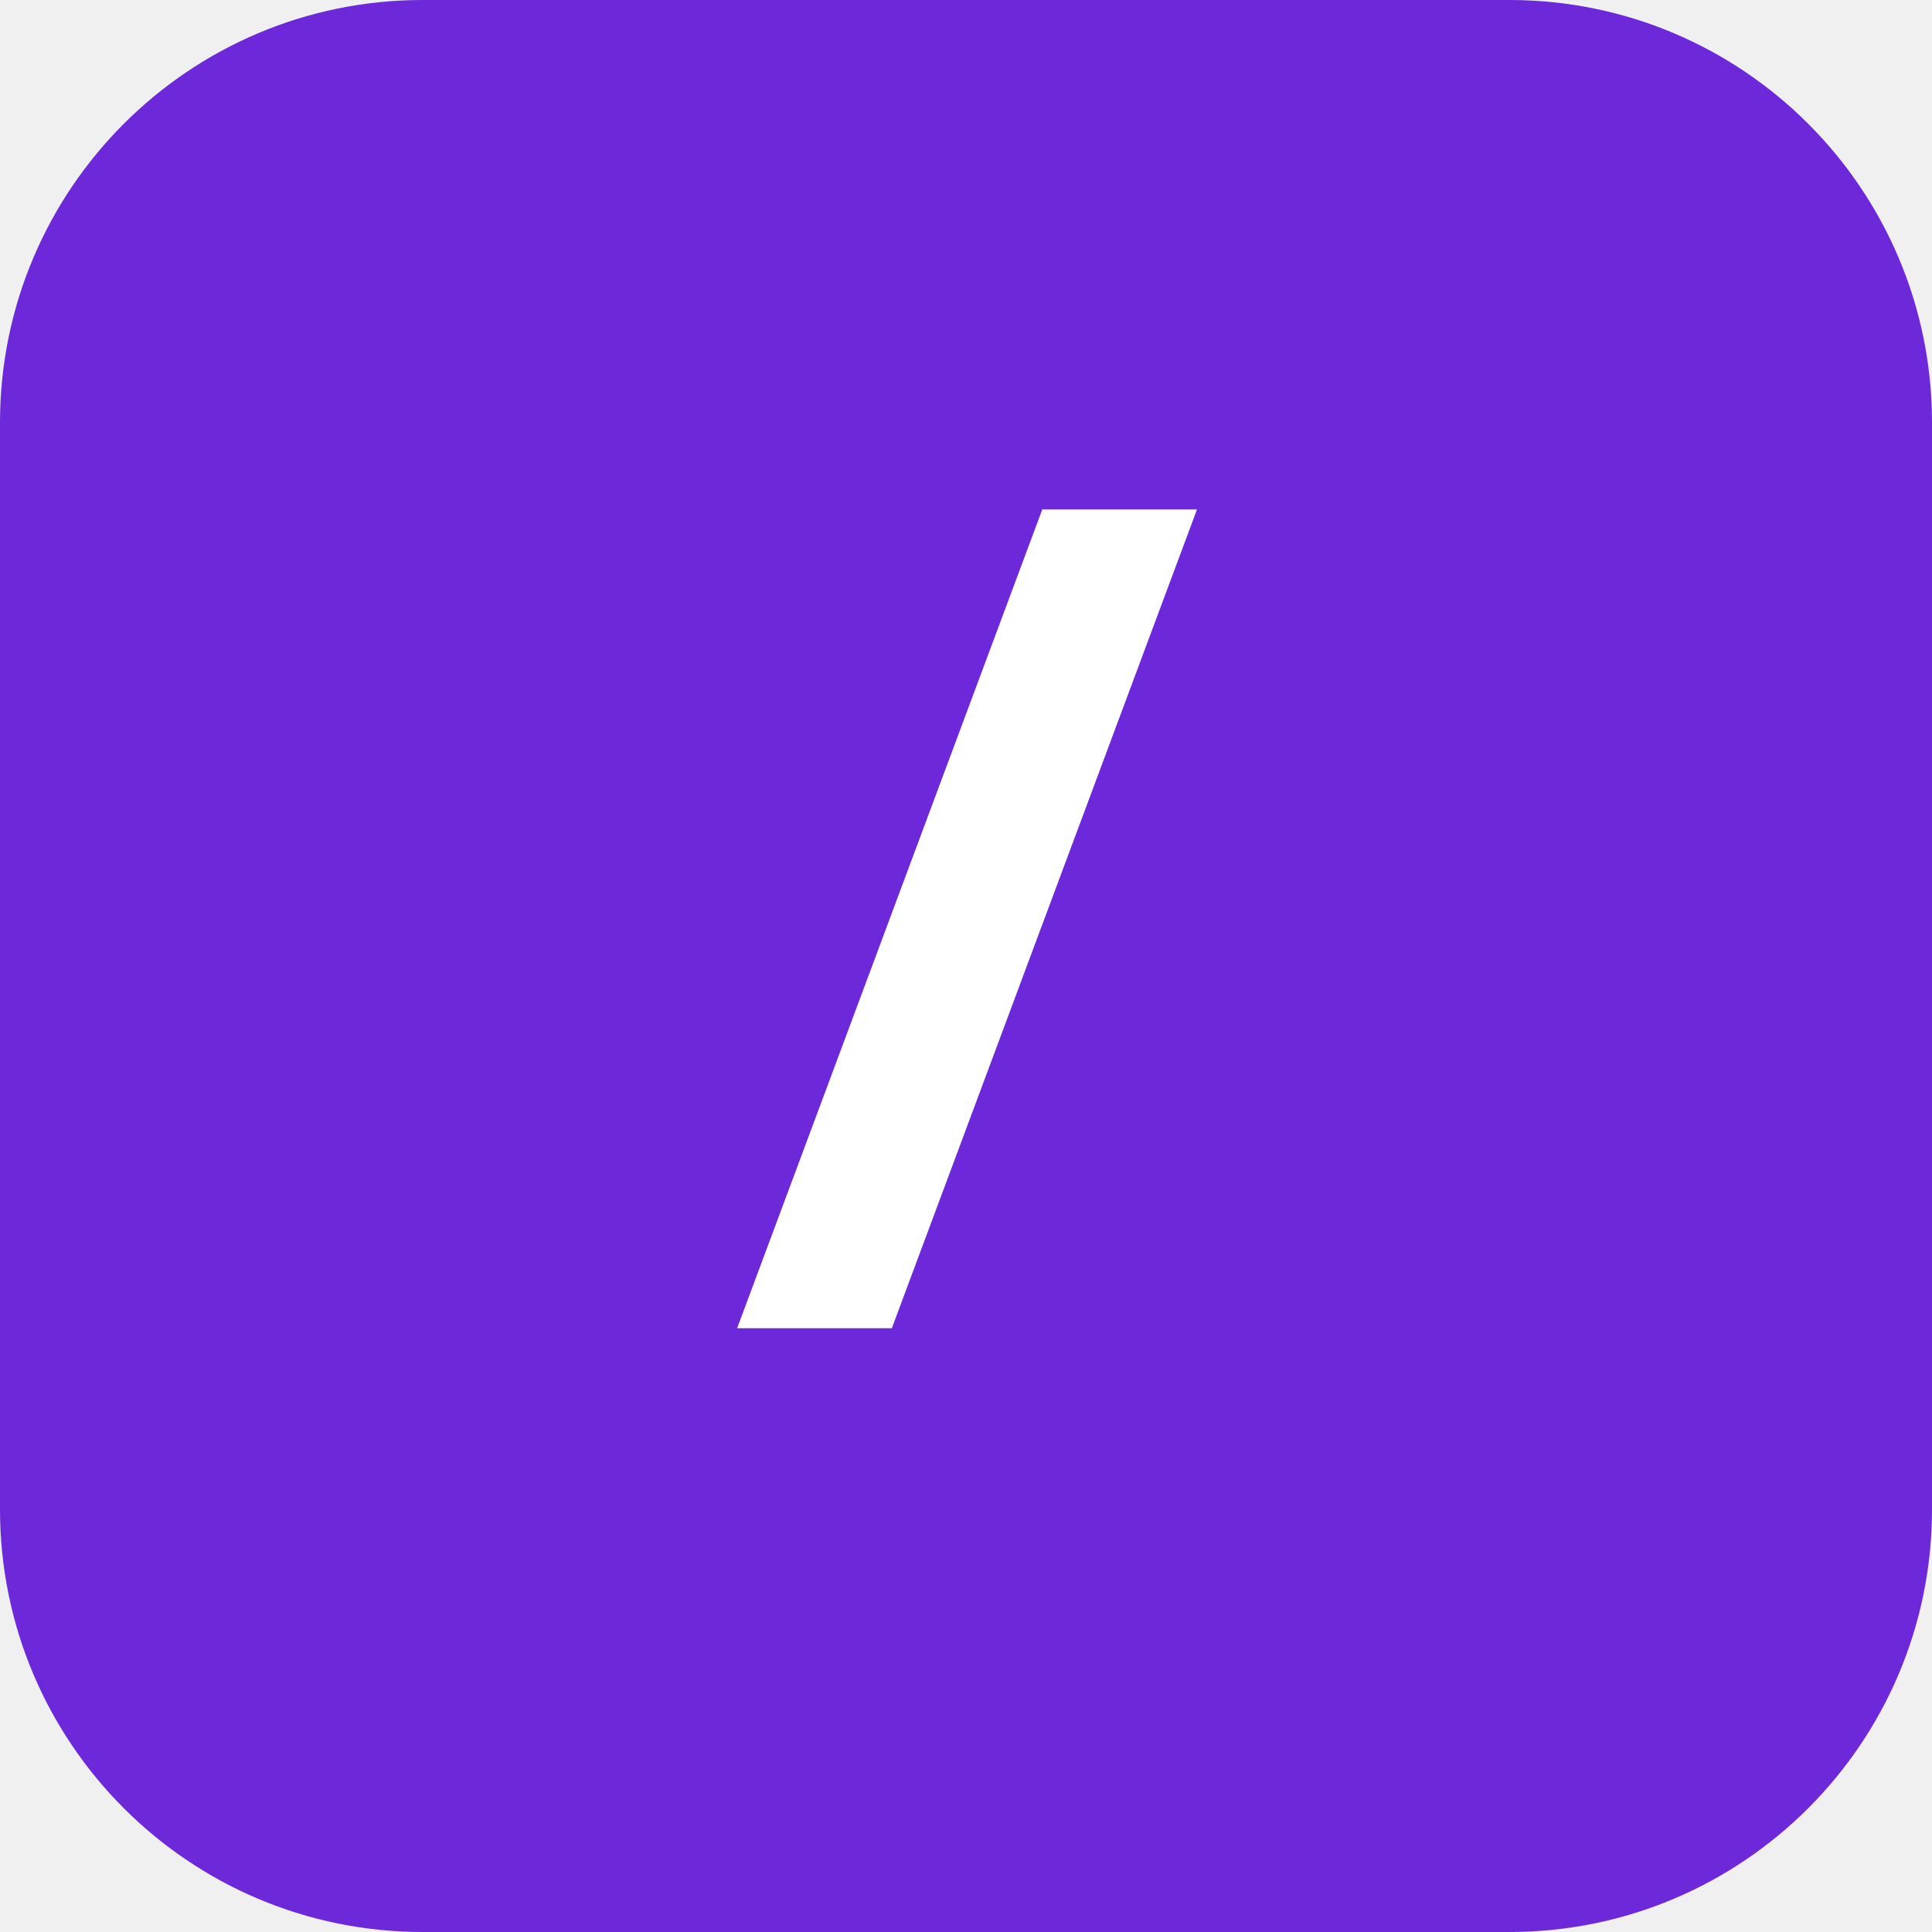
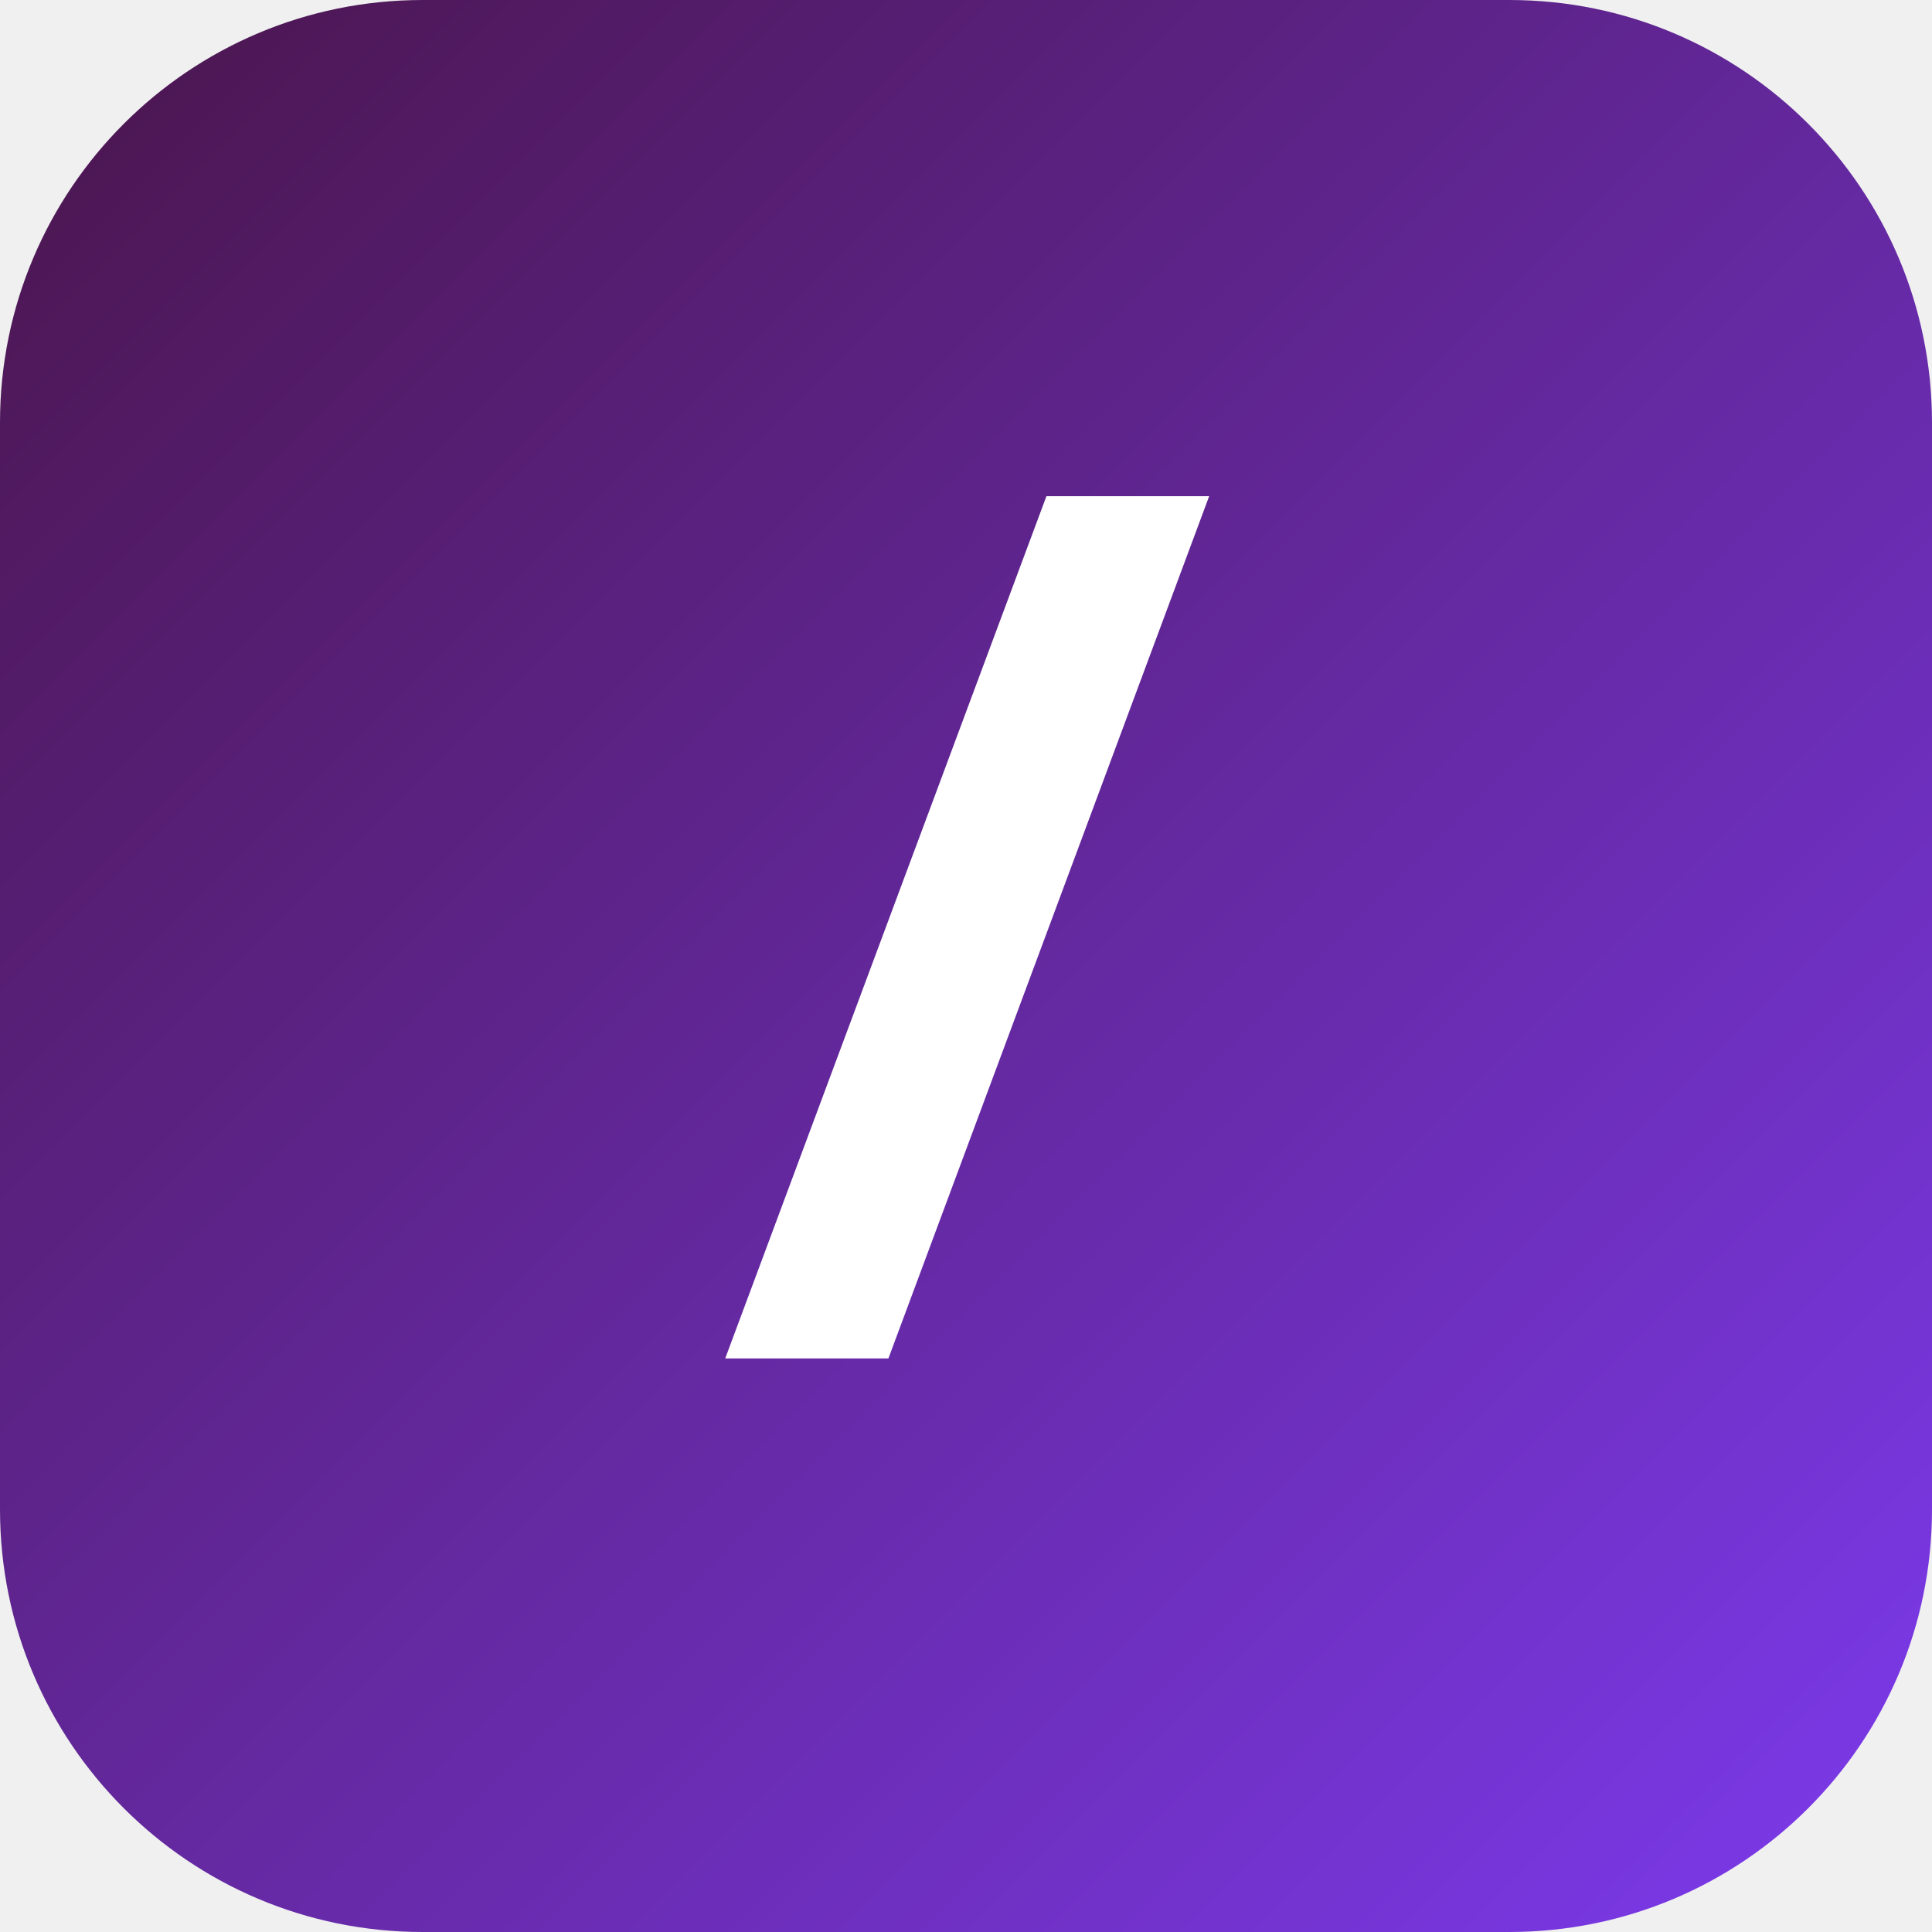
<svg xmlns="http://www.w3.org/2000/svg" viewBox="0 0 64 64">
-   <rect width="64" height="64" rx="14" fill="#6d28d9" />
-   <text x="32" y="44" font-family="sans-serif" font-size="38" font-weight="700" text-anchor="middle" fill="#fff">/</text>
+   <defs>
+     <linearGradient id="g" x1="0" y1="0" x2="64" y2="64" gradientUnits="userSpaceOnUse">
+       <stop offset="0" stop-color="#4a154b" />
+       <stop offset="1" stop-color="#7c3aed" />
+     </linearGradient>
+   </defs>
+   <rect width="64" height="64" rx="14" fill="url(#g)" />
+   <text x="32" y="45" font-family="ui-sans-serif, system-ui, sans-serif" font-size="40" font-weight="800" text-anchor="middle" fill="#fff">/</text>
</svg>
